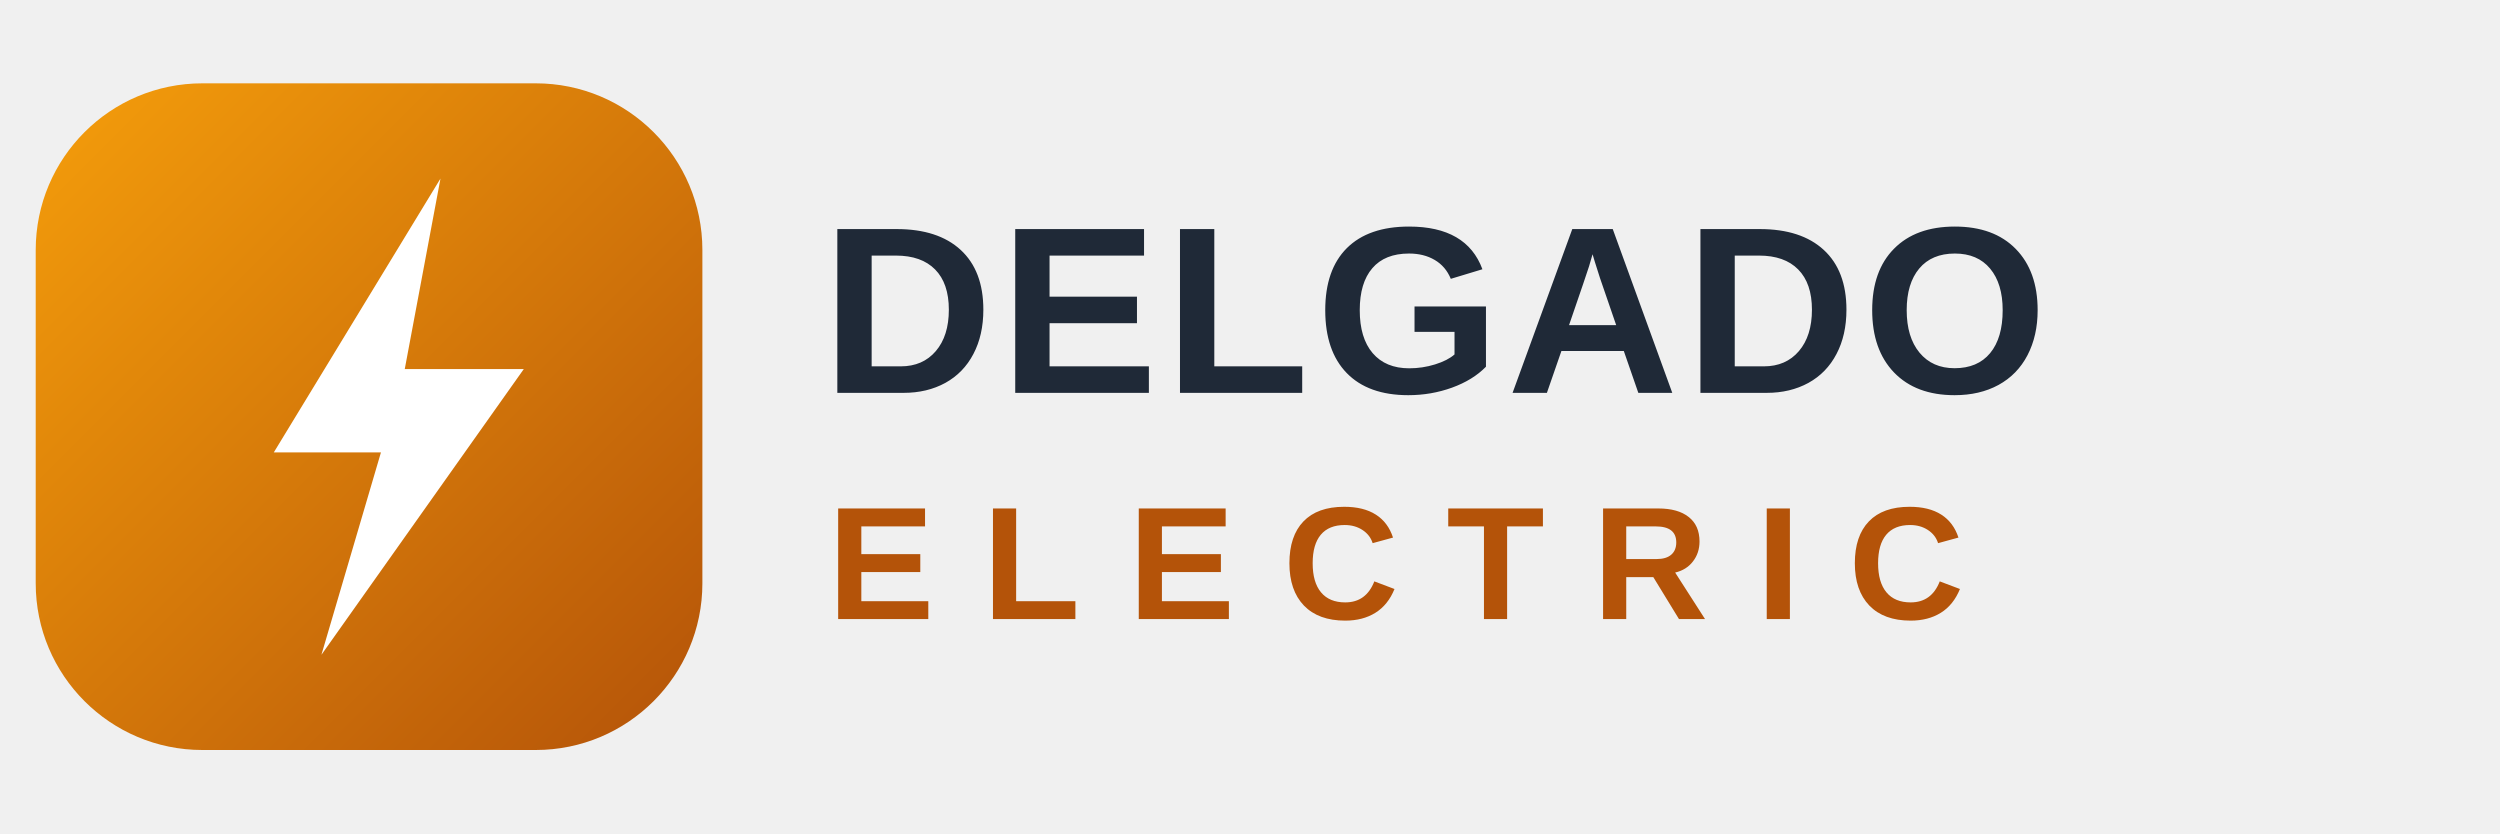
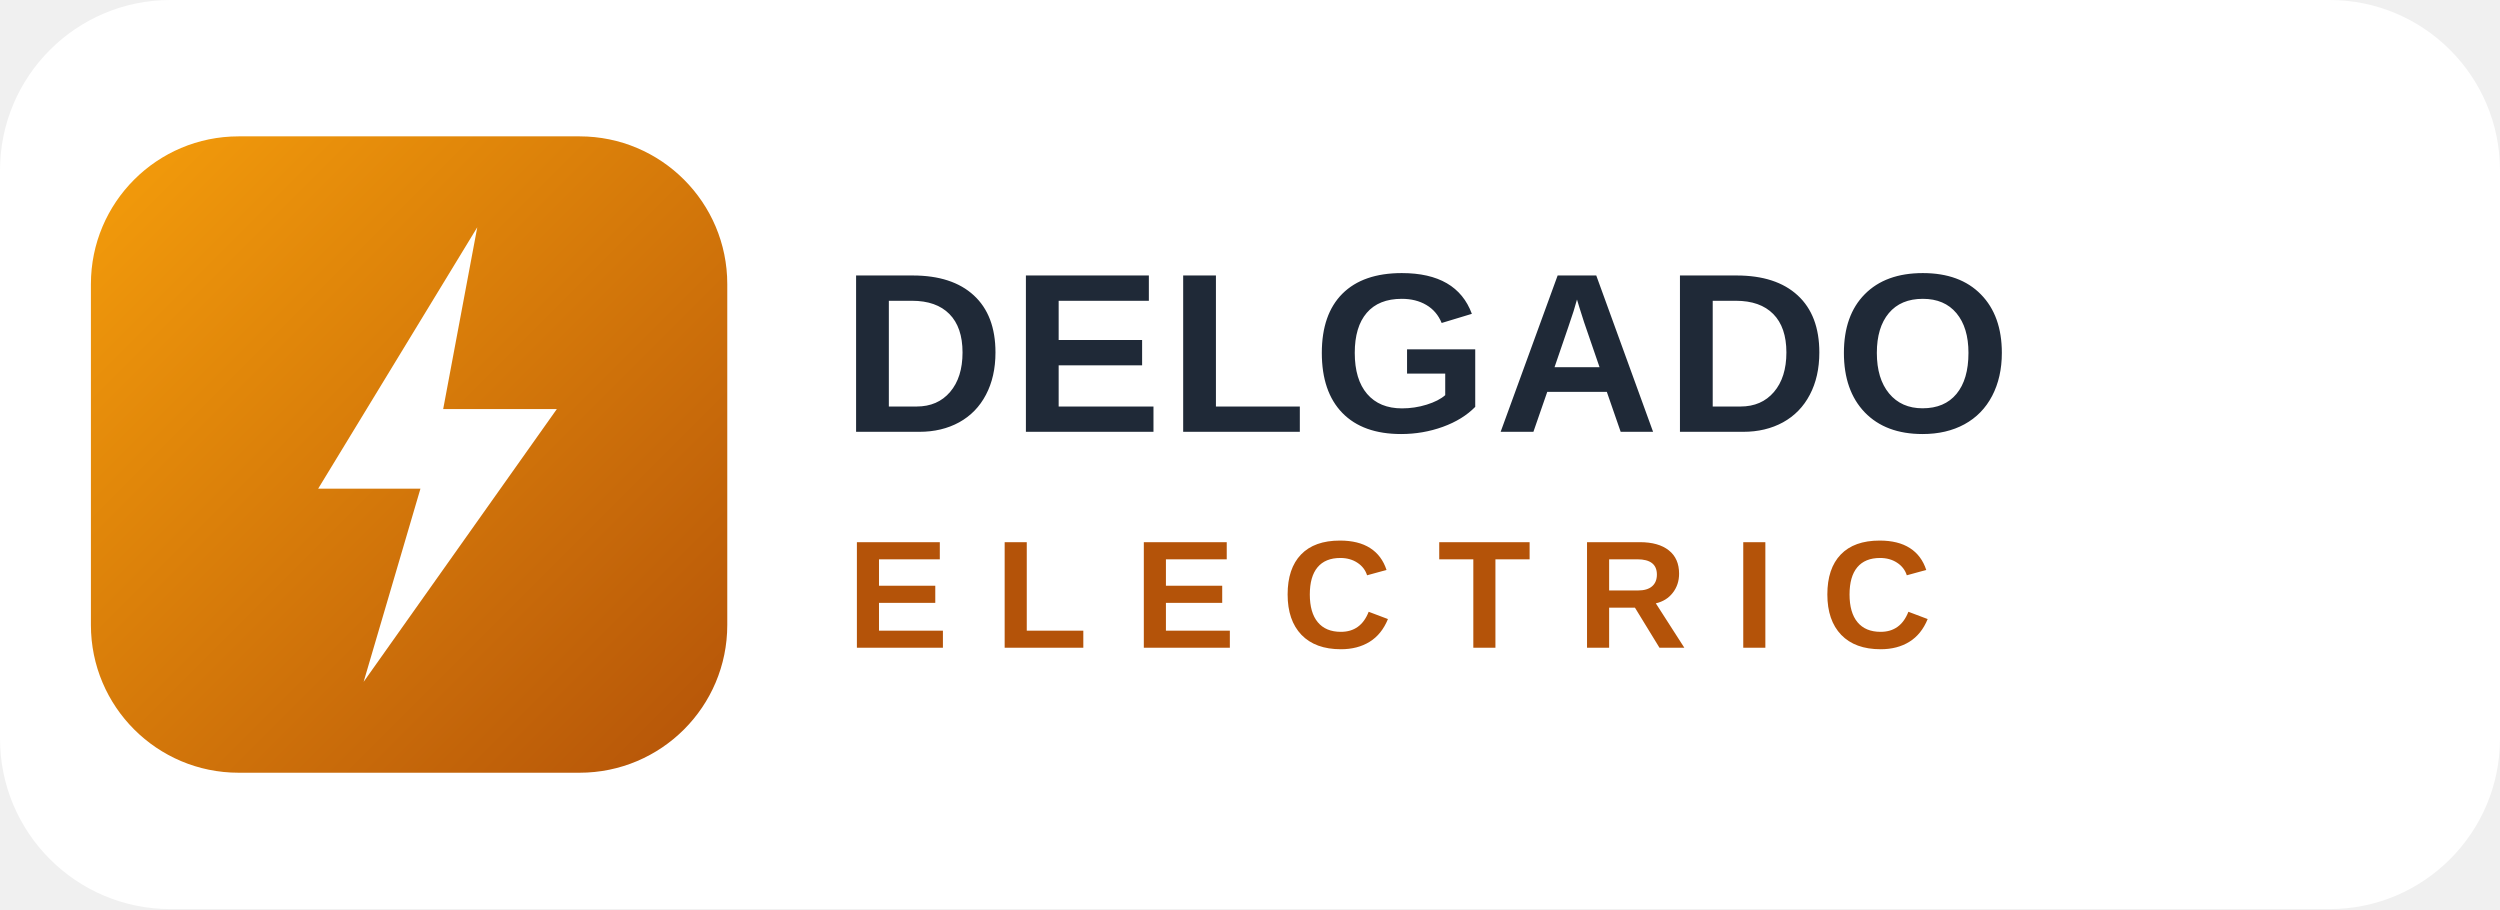
- <svg xmlns="http://www.w3.org/2000/svg" viewBox="0 0 420 140">
+ <svg xmlns="http://www.w3.org/2000/svg" viewBox="0 0 440 160">
  <defs>
    <linearGradient id="bolt" x1="0" y1="0" x2="1" y2="1">
      <stop offset="0" stop-color="#F59E0B" />
      <stop offset="1" stop-color="#B45309" />
    </linearGradient>
  </defs>
-   <rect x="6" y="14" width="112" height="112" rx="28" fill="url(#bolt)" />
-   <polygon points="74,30 46,76 64,76 54,110 88,62 68,62" fill="#fff" />
-   <text x="138" y="66" font-family="Arial Black, Arial, sans-serif" font-weight="900" font-size="40" letter-spacing="1" fill="#1F2937">DELGADO</text>
-   <text x="139" y="104" font-family="Arial, sans-serif" font-weight="700" font-size="27" letter-spacing="8" fill="#B45309">ELECTRIC</text>
+   <rect x="0" y="0" width="440" height="160" rx="30" fill="#FFFFFF" />
+   <rect x="16" y="24" width="112" height="112" rx="26" fill="url(#bolt)" />
+   <polygon points="84,40 56,86 74,86 64,120 98,72 78,72" fill="#fff" />
+   <text x="148" y="76" font-family="Arial Black, Arial, sans-serif" font-weight="900" font-size="40" letter-spacing="1" fill="#1F2937">DELGADO</text>
+   <text x="149" y="114" font-family="Arial, sans-serif" font-weight="700" font-size="27" letter-spacing="8" fill="#B45309">ELECTRIC</text>
</svg>
